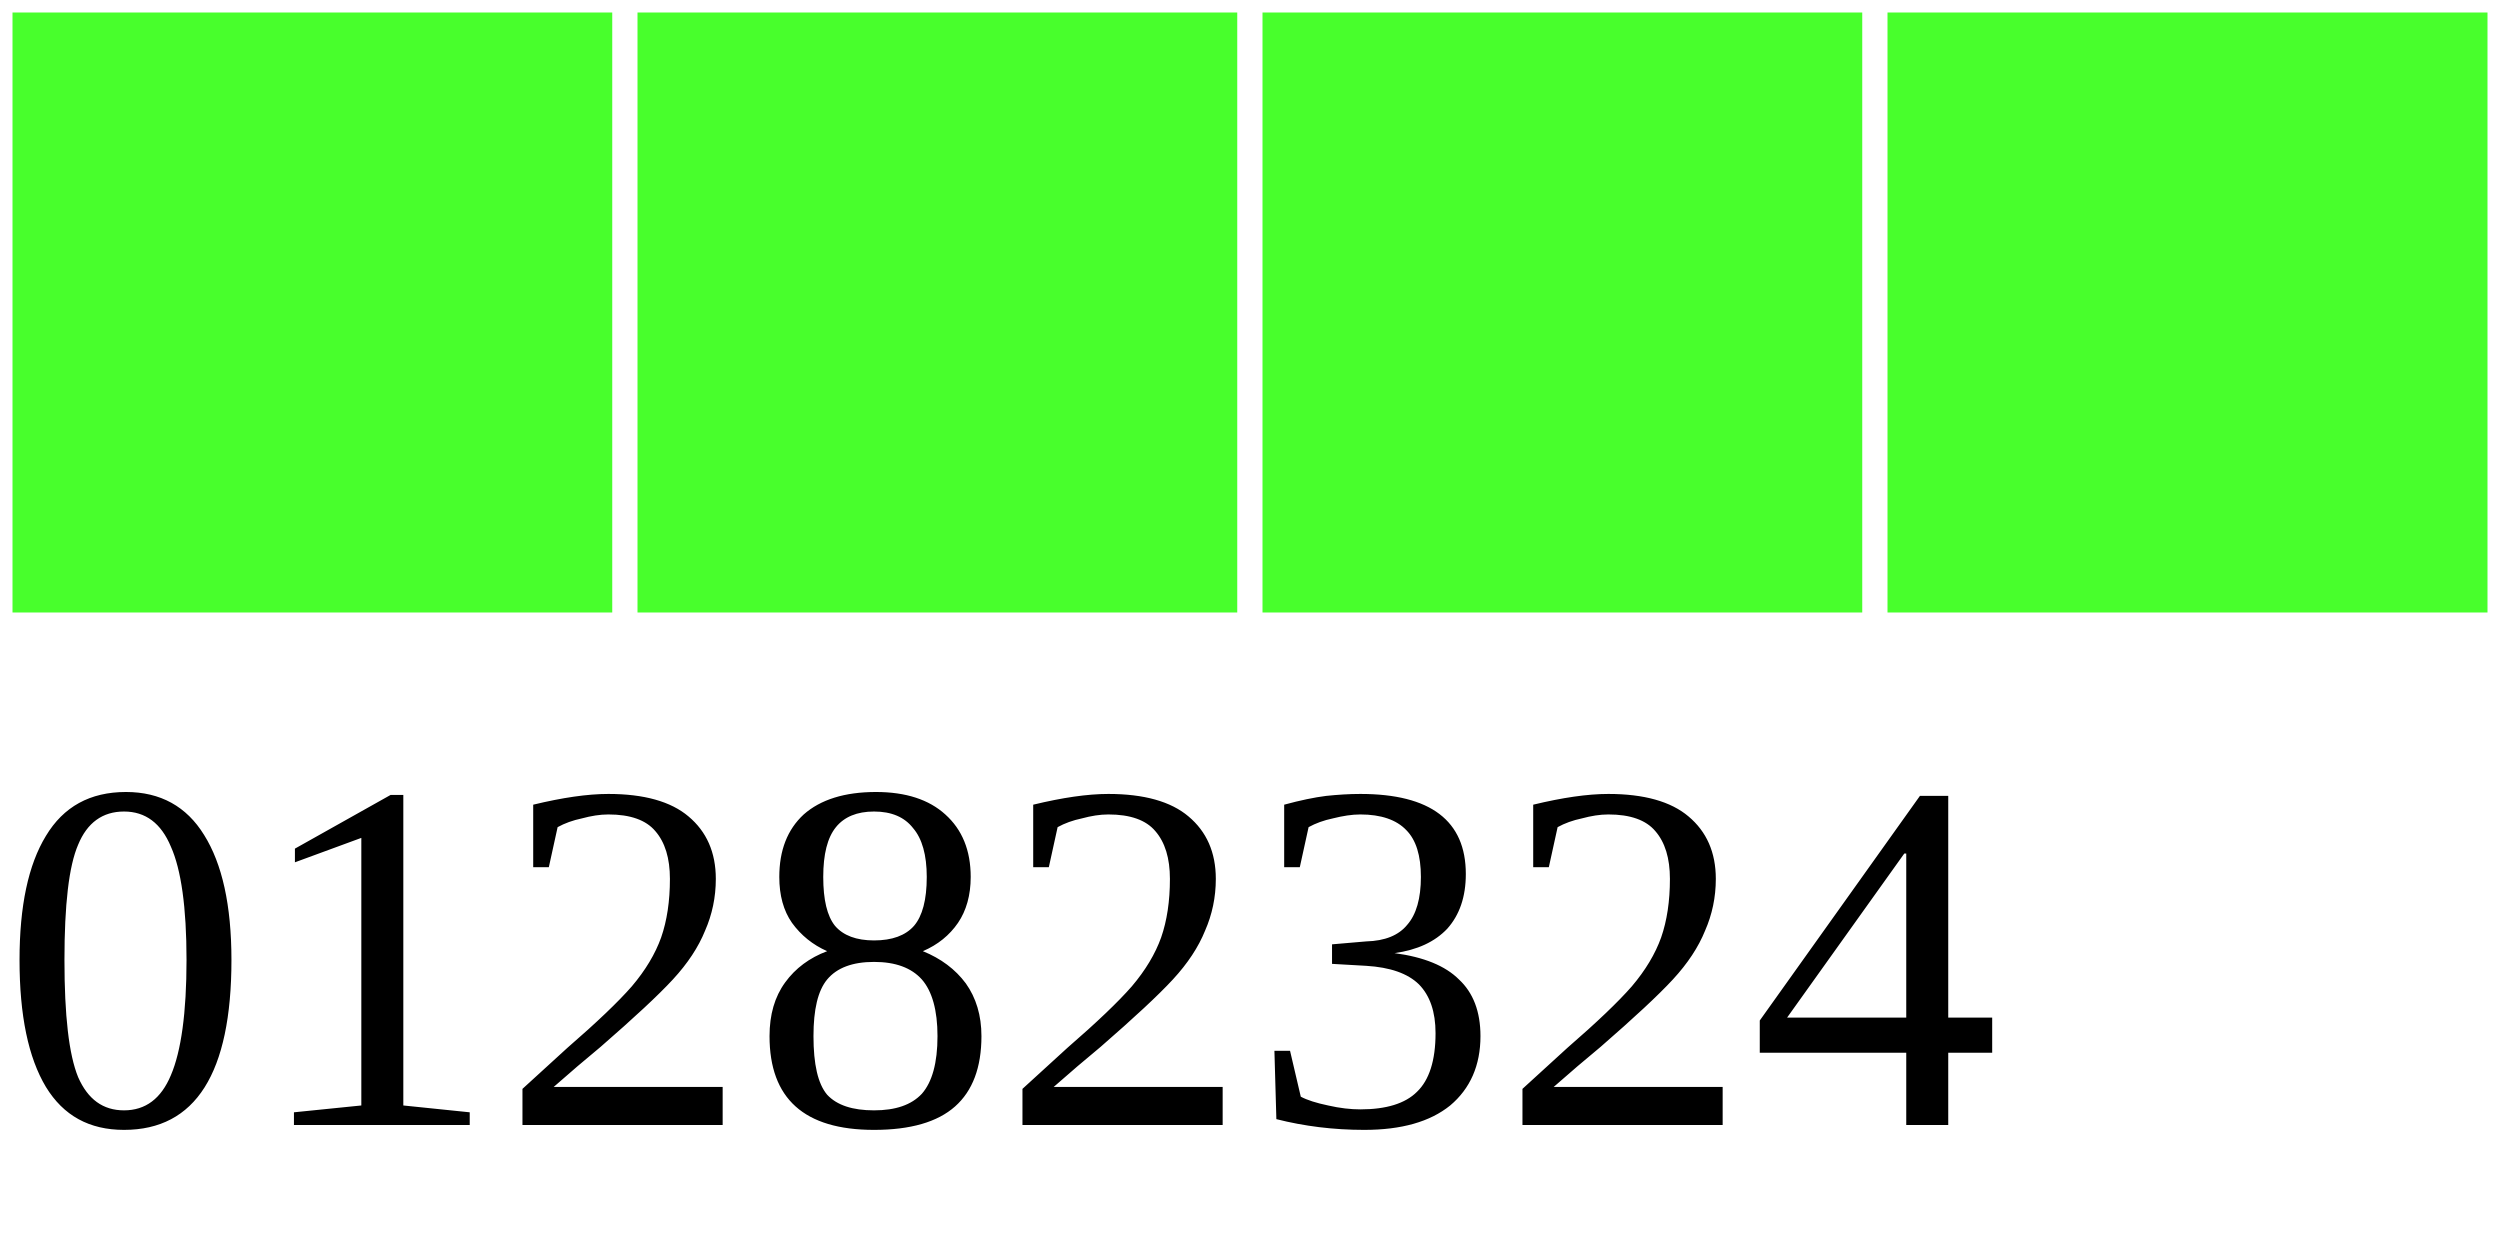
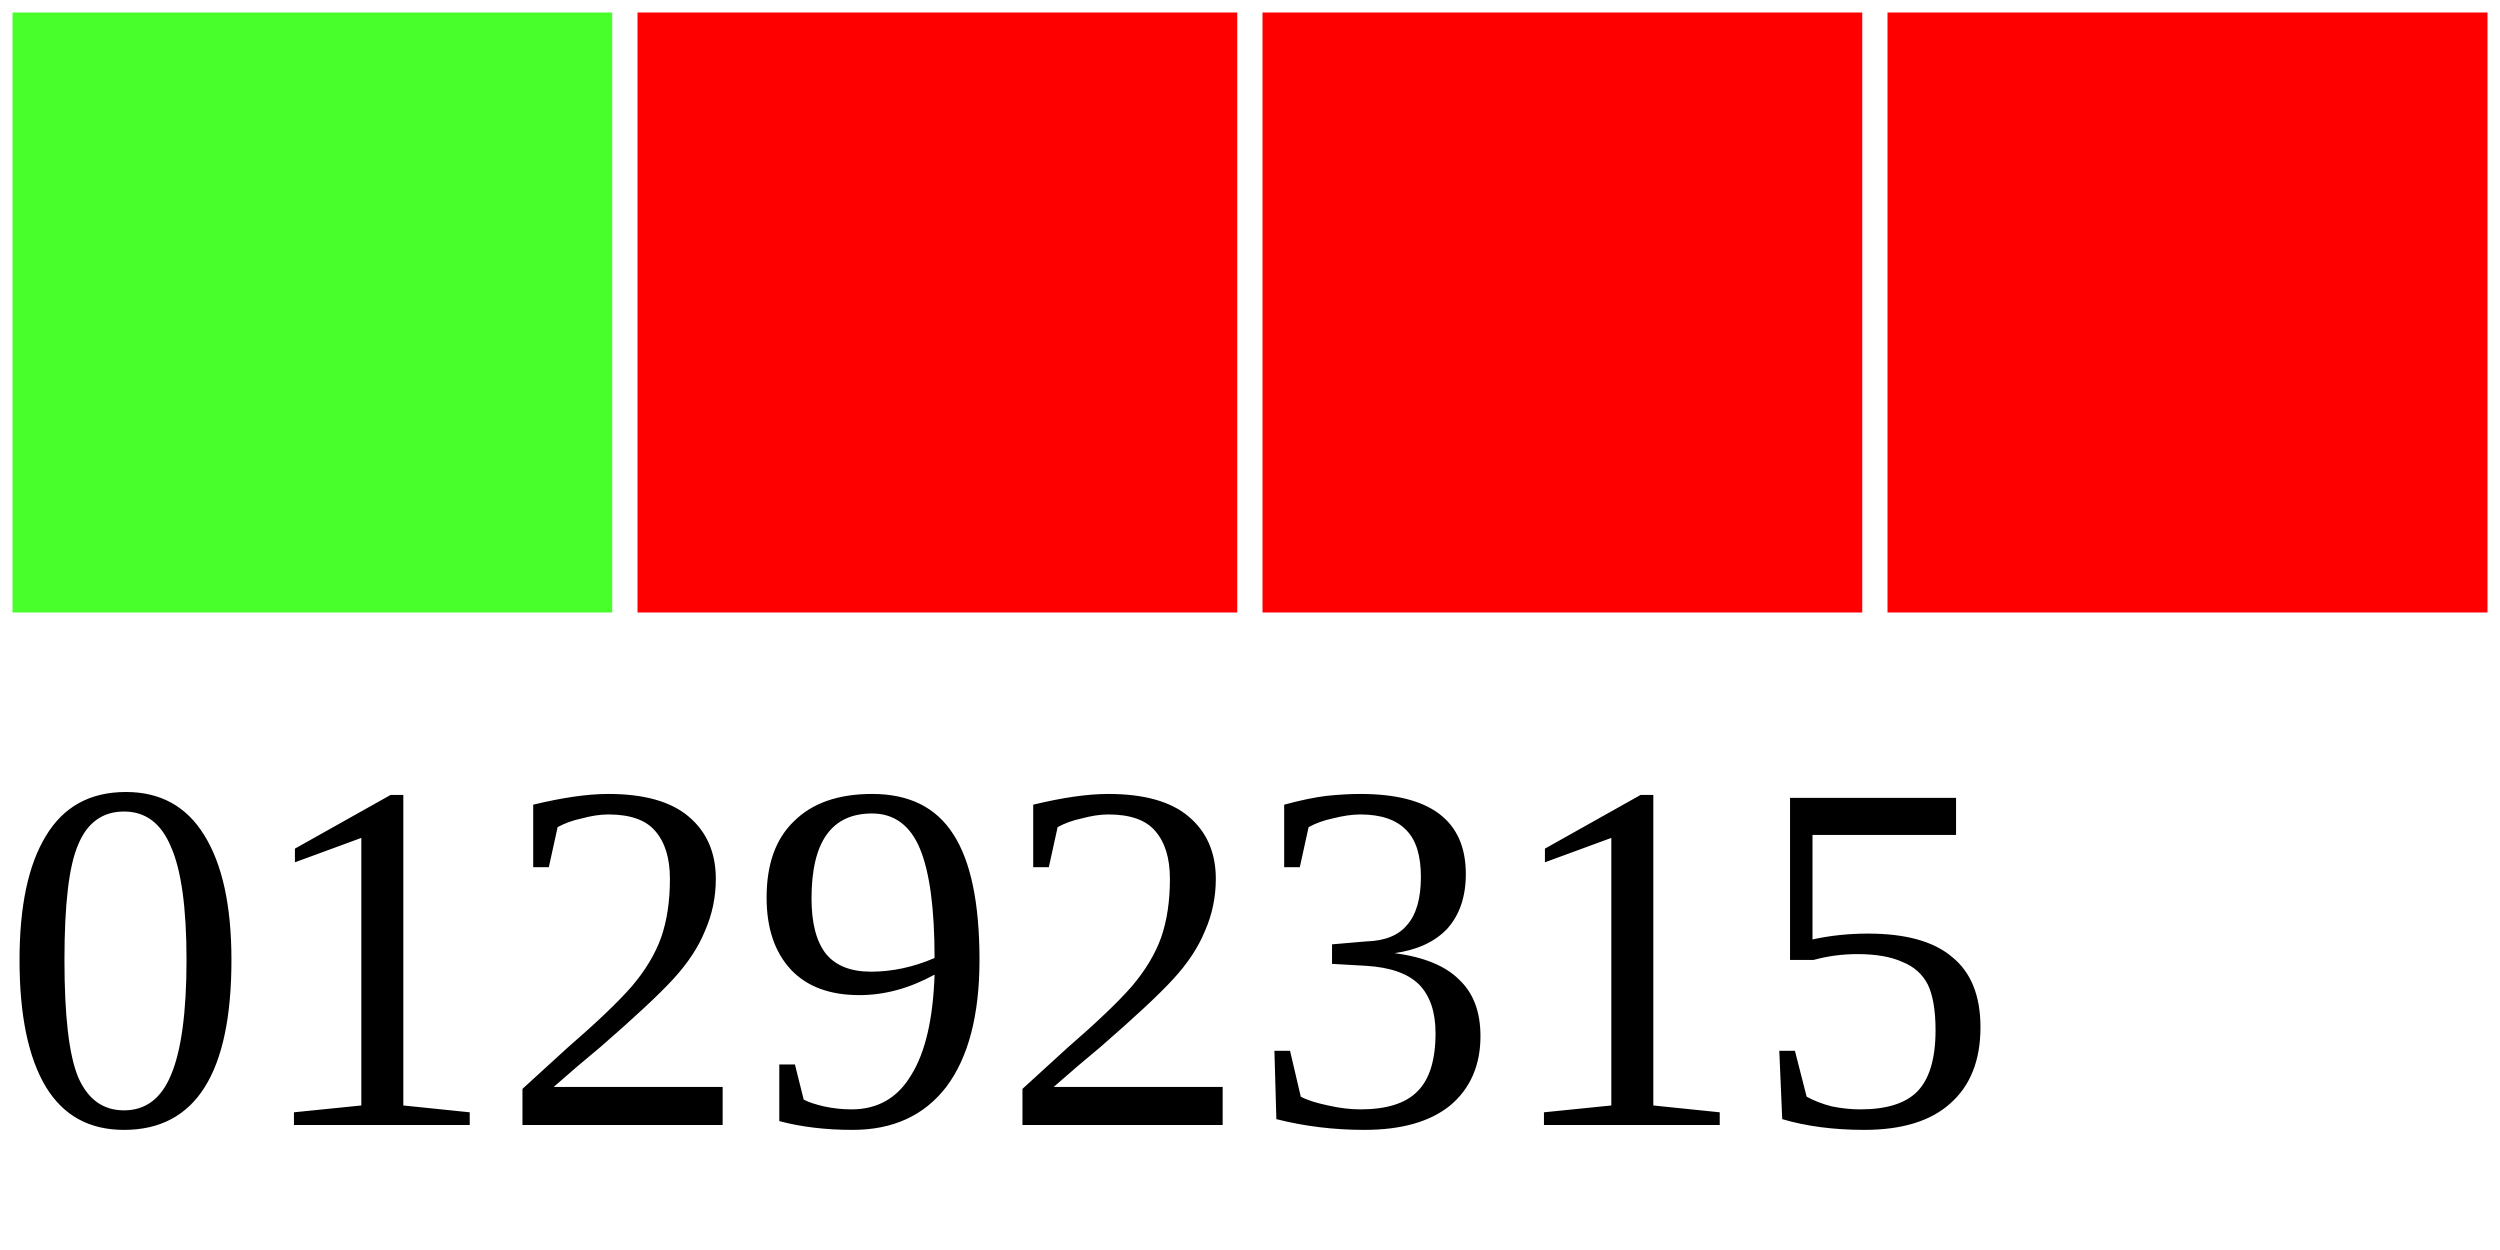
<svg xmlns="http://www.w3.org/2000/svg" width="40" height="20">
  <g>
    <rect width="10" height="10" style="fill:#48FF2C;stroke-width:0.4;stroke:rgb(255,255,255)" x="0" />
-     <rect width="10" height="10" style="fill:#48FF2C;stroke-width:0.4;stroke:rgb(255,255,255)" x="10" />
-     <rect width="10" height="10" style="fill:#48FF2C;stroke-width:0.4;stroke:rgb(255,255,255)" x="20" />
-     <rect width="10" height="10" style="fill:#48FF2C;stroke-width:0.4;stroke:rgb(255,255,255)" x="30" />
-     <text x="0" y="18" fill="black" font-size="8">01282324</text>
+     <rect width="10" height="10" style="fill:#FF0000;stroke-width:0.4;stroke:rgb(255,255,255)" x="10" />
+     <rect width="10" height="10" style="fill:#FF0000;stroke-width:0.4;stroke:rgb(255,255,255)" x="20" />
+     <rect width="10" height="10" style="fill:#FF0000;stroke-width:0.4;stroke:rgb(255,255,255)" x="30" />
+     <text x="0" y="18" fill="black" font-size="8">01292315</text>
  </g>
</svg>
